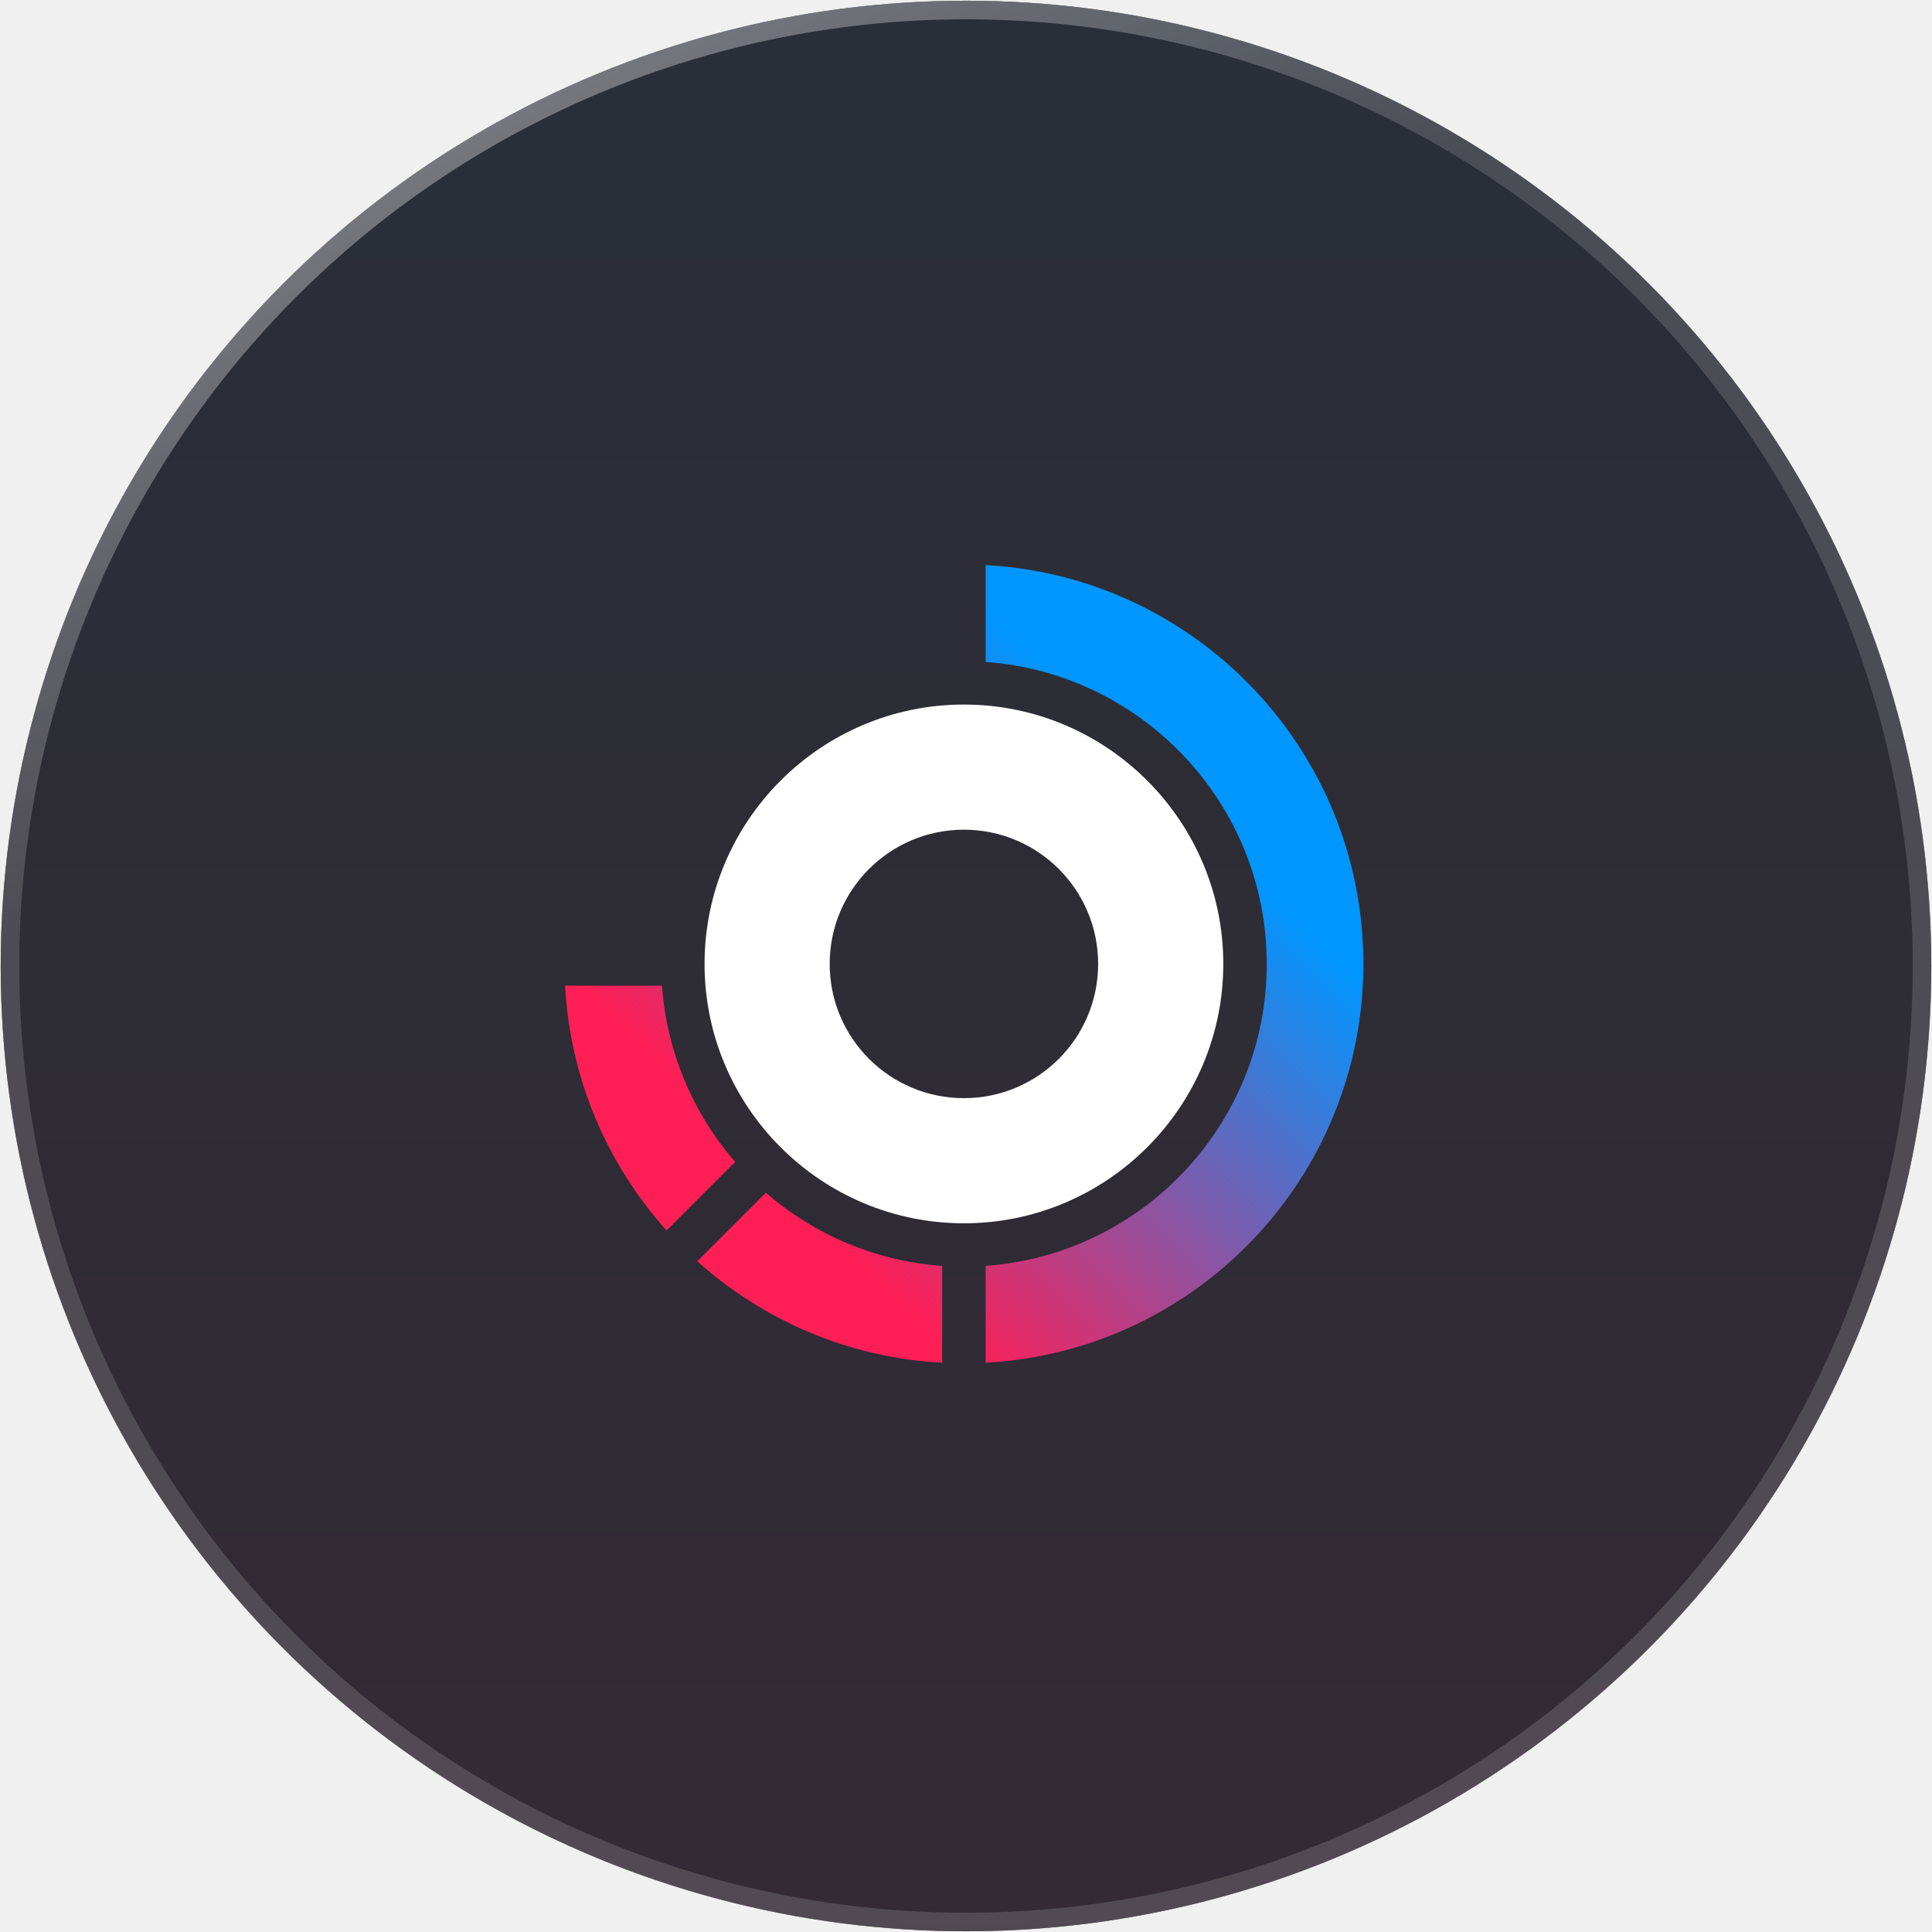
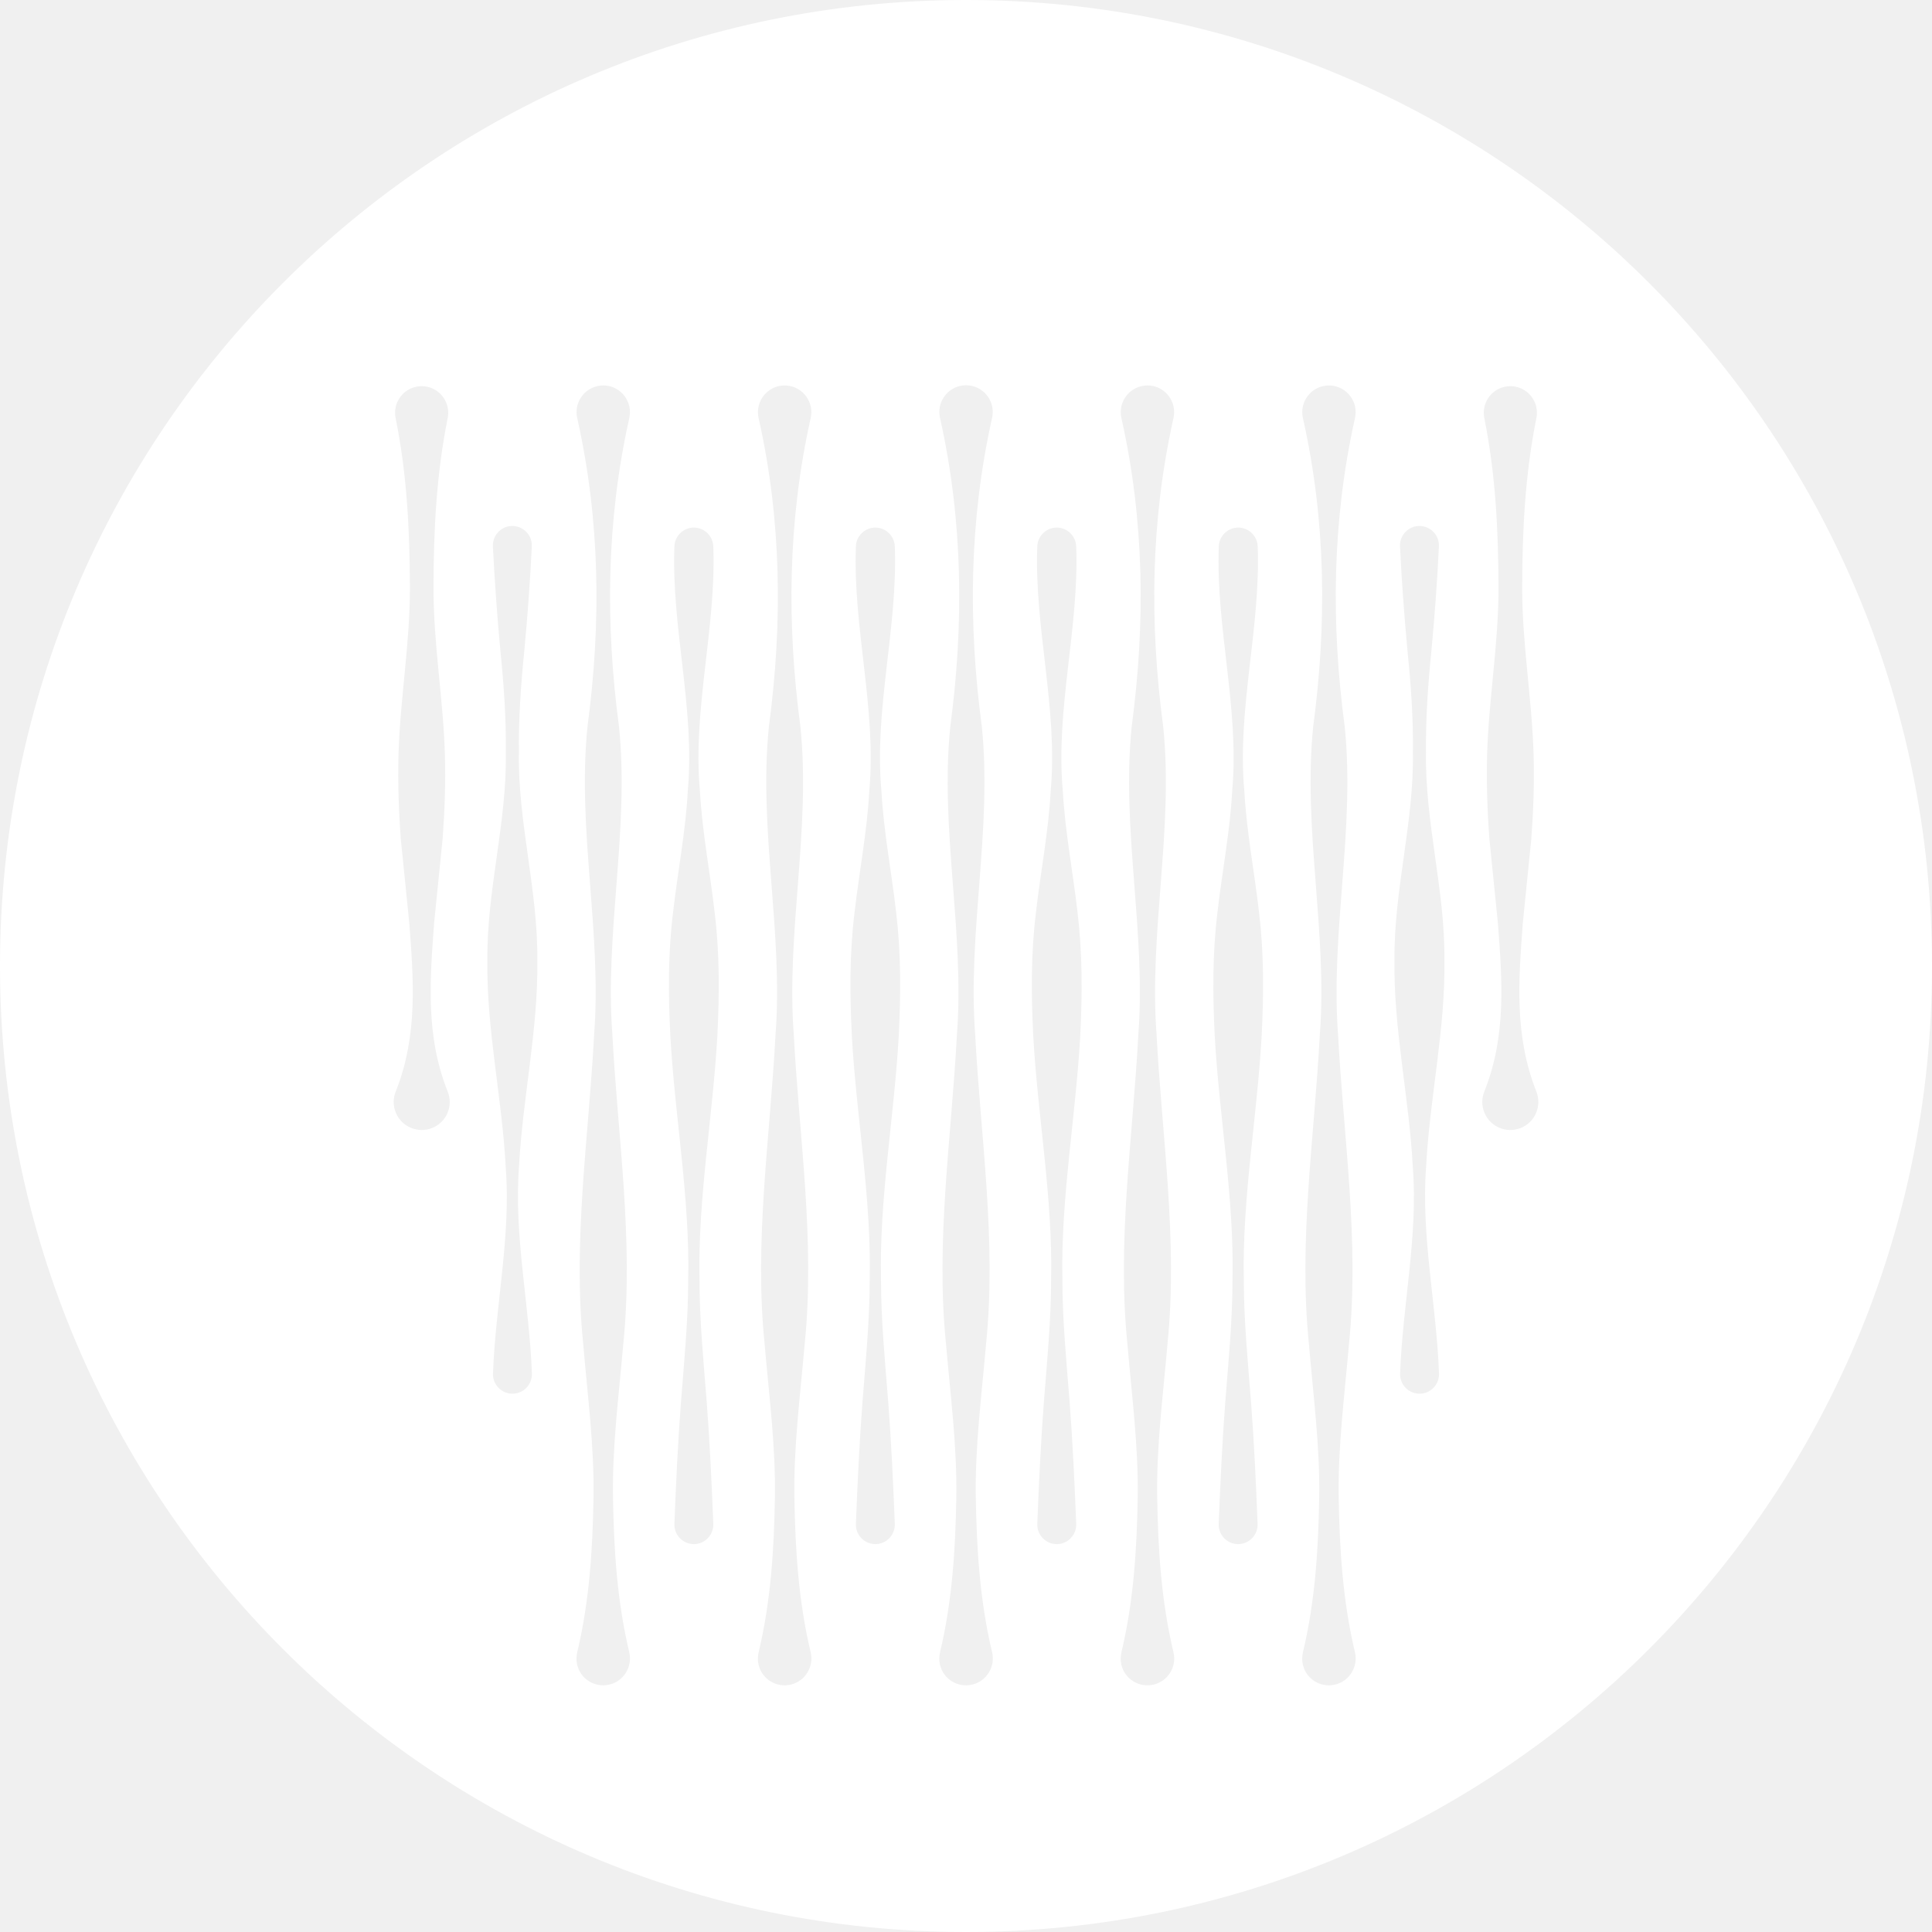
- <svg xmlns="http://www.w3.org/2000/svg" width="104" height="104" viewBox="0 0 104 104" fill="none">
-   <g clip-path="url(#clip0_1_17)">
-     <path d="M26.019 7C42.096 -2.282 61.904 -2.282 77.981 7C94.058 16.282 103.962 33.436 103.962 52C103.962 70.564 94.058 87.718 77.981 97C61.904 106.282 42.096 106.282 26.019 97C9.942 87.718 0.038 70.564 0.038 52C0.038 33.436 9.942 16.282 26.019 7Z" fill="black" fill-opacity="0.64" />
-     <path d="M26.019 7C42.096 -2.282 61.904 -2.282 77.981 7C94.058 16.282 103.962 33.436 103.962 52C103.962 70.564 94.058 87.718 77.981 97C61.904 106.282 42.096 106.282 26.019 97C9.942 87.718 0.038 70.564 0.038 52C0.038 33.436 9.942 16.282 26.019 7Z" fill="url(#paint0_linear_1_17)" fill-opacity="0.15" />
-     <path d="M26.019 7C42.096 -2.282 61.904 -2.282 77.981 7C94.058 16.282 103.962 33.436 103.962 52C103.962 70.564 94.058 87.718 77.981 97C61.904 106.282 42.096 106.282 26.019 97C9.942 87.718 0.038 70.564 0.038 52C0.038 33.436 9.942 16.282 26.019 7Z" fill="black" fill-opacity="0.5" />
-     <path d="M0.538 52C0.538 33.615 10.347 16.626 26.269 7.433C42.191 -1.76 61.809 -1.76 77.731 7.433C93.653 16.626 103.462 33.615 103.462 52C103.462 70.385 93.653 87.374 77.731 96.567C61.809 105.76 42.191 105.76 26.269 96.567C10.347 87.374 0.538 70.385 0.538 52Z" stroke="url(#paint1_radial_1_17)" stroke-opacity="0.15" />
-     <path d="M0.538 52C0.538 33.615 10.347 16.626 26.269 7.433C42.191 -1.76 61.809 -1.76 77.731 7.433C93.653 16.626 103.462 33.615 103.462 52C103.462 70.385 93.653 87.374 77.731 96.567C61.809 105.76 42.191 105.76 26.269 96.567C10.347 87.374 0.538 70.385 0.538 52Z" stroke="url(#paint2_linear_1_17)" stroke-opacity="0.5" />
-     <path d="M51.888 37.926C44.189 37.926 37.926 44.19 37.926 51.888C37.926 59.587 44.189 65.85 51.888 65.85C59.586 65.85 65.85 59.587 65.85 51.888C65.85 44.19 59.586 37.926 51.888 37.926ZM51.888 59.114C47.897 59.114 44.662 55.879 44.662 51.888C44.662 47.897 47.897 44.663 51.888 44.663C55.879 44.663 59.113 47.897 59.113 51.888C59.113 55.879 55.879 59.114 51.888 59.114Z" fill="white" />
-     <path fill-rule="evenodd" clip-rule="evenodd" d="M53.058 35.633V30.42C64.389 31.026 73.39 40.407 73.39 51.888C73.39 63.37 64.389 72.748 53.058 73.356V68.143C61.503 67.54 68.19 60.484 68.19 51.888C68.19 43.293 61.503 36.236 53.058 35.633ZM39.575 62.548C37.336 59.964 35.893 56.672 35.636 53.058H30.42C30.69 58.115 32.713 62.704 35.883 66.238L39.572 62.548H39.575ZM50.718 73.356V68.143C47.102 67.886 43.81 66.446 41.226 64.204L37.536 67.894C41.072 71.066 45.661 73.086 50.716 73.356H50.718Z" fill="url(#paint3_linear_1_17)" />
-   </g>
-   <defs>
-     <linearGradient id="paint0_linear_1_17" x1="52" y1="-8" x2="52" y2="112" gradientUnits="userSpaceOnUse">
-       <stop stop-color="#3286F1" />
-       <stop offset="1" stop-color="#C43AC4" />
-     </linearGradient>
-     <radialGradient id="paint1_radial_1_17" cx="0" cy="0" r="1" gradientUnits="userSpaceOnUse" gradientTransform="translate(52 -7.99999) rotate(90) scale(154.286 154.286)">
-       <stop stop-color="white" />
-       <stop offset="1" stop-color="white" />
-     </radialGradient>
-     <linearGradient id="paint2_linear_1_17" x1="-8" y1="-8" x2="18.25" y2="40.75" gradientUnits="userSpaceOnUse">
-       <stop stop-color="white" />
-       <stop offset="1" stop-color="white" stop-opacity="0" />
-     </linearGradient>
-     <linearGradient id="paint3_linear_1_17" x1="53.901" y1="33.439" x2="32.768" y2="54.572" gradientUnits="userSpaceOnUse">
-       <stop stop-color="#0096FF" />
-       <stop offset="1" stop-color="#FF1E56" />
-     </linearGradient>
-     <clipPath id="clip0_1_17">
-       <rect width="104" height="104" fill="white" />
-     </clipPath>
-   </defs>
+ <svg xmlns="http://www.w3.org/2000/svg" version="1.1" id="图层_1" x="0px" y="0px" viewBox="0 0 193.2 193.2" style="enable-background:new 0 0 193.2 193.2;" xml:space="preserve">
+   <style type="text/css">
+ 	.st0{fill:#FFFFFF;}
+ </style>
+   <path class="st0" d="M96.6,0C43.25,0,0,43.25,0,96.6s43.25,96.6,96.6,96.6c53.35,0,96.6-43.25,96.6-96.6S149.95,0,96.6,0z   M43.21,112.8c-1.44,0.57-3.07-0.13-3.64-1.56c-0.28-0.69-0.26-1.44,0-2.08c2.24-5.61,1.78-11.23,1.36-16.84l-0.85-8.42  c-0.21-2.81-0.3-5.61-0.23-8.42c0.16-5.61,1.17-11.23,1.14-16.84c-0.02-5.61-0.29-11.23-1.43-16.84c-0.29-1.44,0.64-2.84,2.08-3.13  c1.44-0.29,2.84,0.64,3.13,2.08c0.07,0.35,0.07,0.72,0,1.05c-1.13,5.61-1.41,11.23-1.42,16.84c-0.03,5.61,0.98,11.23,1.14,16.84  c0.08,2.81-0.02,5.61-0.23,8.42l-0.85,8.42c-0.41,5.61-0.88,11.23,1.36,16.84C45.35,110.6,44.65,112.23,43.21,112.8z M53.19,137.35  c0.04,1.07-0.8,1.98-1.87,2.02c-1.07,0.04-1.98-0.8-2.02-1.87c0-0.05,0-0.1,0-0.14c0.25-6.89,1.81-13.79,1.27-20.68  c-0.36-6.89-1.94-13.79-1.83-20.68c-0.08-6.89,1.96-13.79,1.84-20.68c0.05-3.45-0.2-6.89-0.55-10.34  c-0.32-3.45-0.57-6.89-0.74-10.34c-0.05-1.07,0.78-1.99,1.85-2.04c1.07-0.05,1.99,0.78,2.04,1.85c0,0.06,0,0.13,0,0.19  c-0.16,3.45-0.42,6.89-0.74,10.34c-0.35,3.45-0.59,6.89-0.55,10.34c-0.11,6.89,1.92,13.79,1.84,20.68  c0.11,6.89-1.47,13.79-1.83,20.68C51.38,123.57,52.94,130.46,53.19,137.35z M60.94,168.46c-1.44,0.34-2.88-0.54-3.22-1.98  c-0.1-0.42-0.09-0.85,0-1.24c1.23-5.14,1.54-10.29,1.63-15.43c0.09-5.14-0.6-10.29-1.03-15.43c-1.05-10.29,0.54-20.58,1.09-30.86  c0.79-10.29-1.71-20.57-0.66-30.86c1.37-10.29,1.28-20.58-1.03-30.86c-0.32-1.44,0.58-2.86,2.02-3.19s2.86,0.58,3.19,2.02  c0.09,0.39,0.08,0.8,0,1.17c-2.3,10.29-2.4,20.58-1.03,30.86c1.06,10.29-1.44,20.57-0.66,30.86c0.55,10.29,2.14,20.58,1.09,30.86  c-0.44,5.14-1.12,10.29-1.03,15.43c0.09,5.14,0.4,10.29,1.63,15.43C63.26,166.67,62.37,168.12,60.94,168.46z M71.74,103.51  c-0.45,8.15-1.96,16.29-1.79,24.44c0,4.07,0.4,8.15,0.72,12.22c0.31,4.07,0.5,8.15,0.66,12.22c0.04,1.07-0.8,1.98-1.87,2.02  c-1.07,0.04-1.98-0.8-2.02-1.87c0-0.05,0-0.1,0-0.15c0.16-4.07,0.35-8.15,0.66-12.22c0.32-4.07,0.72-8.15,0.72-12.22  c0.18-8.15-1.34-16.29-1.79-24.44c-0.2-4.07-0.23-8.15,0.27-12.22c0.46-4.07,1.27-8.15,1.48-12.22c0.74-8.15-1.65-16.29-1.34-24.44  c0.04-1.07,0.95-1.91,2.02-1.87c1.02,0.04,1.83,0.87,1.87,1.87c0.31,8.15-2.08,16.29-1.34,24.44c0.22,4.07,1.02,8.15,1.48,12.22  C71.97,95.36,71.94,99.44,71.74,103.51z M79.08,168.46c-1.44,0.34-2.88-0.54-3.22-1.98c-0.1-0.42-0.09-0.85,0-1.24  c1.23-5.14,1.54-10.29,1.63-15.43c0.09-5.14-0.59-10.29-1.03-15.43c-1.05-10.29,0.54-20.58,1.09-30.86  c0.79-10.29-1.71-20.57-0.66-30.86c1.37-10.29,1.28-20.58-1.03-30.86c-0.32-1.44,0.58-2.86,2.02-3.19c1.44-0.32,2.86,0.58,3.19,2.02  c0.09,0.39,0.08,0.8,0,1.17c-2.3,10.29-2.4,20.58-1.03,30.86c1.06,10.29-1.44,20.57-0.66,30.86c0.55,10.29,2.14,20.58,1.09,30.86  c-0.44,5.14-1.12,10.29-1.03,15.43c0.09,5.14,0.4,10.29,1.63,15.43C81.4,166.67,80.52,168.12,79.08,168.46z M89.88,103.51  c-0.45,8.15-1.96,16.29-1.78,24.44c0,4.07,0.4,8.15,0.72,12.22c0.31,4.07,0.5,8.15,0.66,12.22c0.04,1.07-0.8,1.98-1.87,2.02  c-1.07,0.04-1.98-0.8-2.02-1.87c0-0.05,0-0.1,0-0.15c0.16-4.07,0.35-8.15,0.66-12.22c0.32-4.07,0.72-8.15,0.72-12.22  c0.18-8.15-1.34-16.29-1.79-24.44c-0.2-4.07-0.23-8.15,0.27-12.22c0.46-4.07,1.27-8.15,1.48-12.22c0.74-8.15-1.65-16.29-1.34-24.44  c0.04-1.07,0.95-1.91,2.02-1.87c1.02,0.04,1.83,0.87,1.87,1.87c0.31,8.15-2.08,16.29-1.34,24.44c0.22,4.07,1.02,8.15,1.48,12.22  C90.11,95.36,90.08,99.44,89.88,103.51z M97.22,168.46c-1.44,0.34-2.88-0.54-3.22-1.98c-0.1-0.42-0.09-0.85,0-1.24  c1.23-5.14,1.54-10.29,1.63-15.43c0.09-5.14-0.59-10.29-1.03-15.43c-1.05-10.29,0.54-20.58,1.09-30.86  c0.79-10.29-1.71-20.57-0.66-30.86C96.4,62.36,96.3,52.07,94,41.78c-0.32-1.44,0.58-2.86,2.02-3.19c1.44-0.32,2.86,0.58,3.19,2.02  c0.09,0.39,0.08,0.8,0,1.17c-2.3,10.29-2.4,20.58-1.03,30.86c1.06,10.29-1.44,20.57-0.66,30.86c0.55,10.29,2.14,20.58,1.09,30.86  c-0.44,5.14-1.12,10.29-1.03,15.43c0.09,5.14,0.4,10.29,1.63,15.43C99.55,166.67,98.66,168.12,97.22,168.46z M108.03,103.51  c-0.45,8.15-1.96,16.29-1.79,24.44c0,4.07,0.4,8.15,0.72,12.22c0.31,4.07,0.5,8.15,0.66,12.22c0.04,1.07-0.8,1.98-1.87,2.02  c-1.07,0.04-1.98-0.8-2.02-1.87c0-0.05,0-0.1,0-0.15c0.16-4.07,0.35-8.15,0.66-12.22c0.32-4.07,0.72-8.15,0.72-12.22  c0.18-8.15-1.34-16.29-1.79-24.44c-0.2-4.07-0.23-8.15,0.27-12.22c0.46-4.07,1.27-8.15,1.48-12.22c0.74-8.15-1.65-16.29-1.34-24.44  c0.04-1.07,0.95-1.91,2.02-1.87c1.02,0.04,1.83,0.87,1.87,1.87c0.31,8.15-2.08,16.29-1.34,24.44c0.22,4.07,1.02,8.15,1.48,12.22  C108.25,95.36,108.23,99.44,108.03,103.51z M115.36,168.46c-1.44,0.34-2.88-0.54-3.22-1.98c-0.1-0.42-0.09-0.85,0-1.24  c1.23-5.14,1.54-10.29,1.63-15.43c0.09-5.14-0.6-10.29-1.03-15.43c-1.05-10.29,0.54-20.58,1.09-30.86  c0.79-10.29-1.71-20.57-0.66-30.86c1.37-10.29,1.28-20.58-1.03-30.86c-0.32-1.44,0.58-2.86,2.02-3.19s2.86,0.58,3.19,2.02  c0.09,0.39,0.08,0.8,0,1.17c-2.3,10.29-2.4,20.58-1.03,30.86c1.06,10.29-1.44,20.57-0.66,30.86c0.55,10.29,2.14,20.58,1.09,30.86  c-0.44,5.14-1.12,10.29-1.03,15.43c0.09,5.14,0.4,10.29,1.63,15.43C117.69,166.67,116.8,168.12,115.36,168.46z M126.17,103.51  c-0.45,8.15-1.96,16.29-1.79,24.44c0,4.07,0.4,8.15,0.72,12.22c0.31,4.07,0.5,8.15,0.66,12.22c0.04,1.07-0.8,1.98-1.87,2.02  c-1.07,0.04-1.98-0.8-2.02-1.87c0-0.05,0-0.1,0-0.15c0.16-4.07,0.35-8.15,0.66-12.22c0.32-4.07,0.72-8.15,0.72-12.22  c0.18-8.15-1.34-16.29-1.78-24.44c-0.2-4.07-0.23-8.15,0.27-12.22c0.46-4.07,1.27-8.15,1.48-12.22c0.74-8.15-1.65-16.29-1.34-24.44  c0.04-1.07,0.95-1.91,2.02-1.87c1.02,0.04,1.83,0.87,1.87,1.87c0.31,8.15-2.08,16.29-1.34,24.44c0.22,4.07,1.02,8.15,1.48,12.22  C126.4,95.36,126.37,99.44,126.17,103.51z M133.51,168.46c-1.44,0.34-2.88-0.54-3.22-1.98c-0.1-0.42-0.09-0.85,0-1.24  c1.23-5.14,1.54-10.29,1.63-15.43c0.09-5.14-0.6-10.29-1.03-15.43c-1.05-10.29,0.54-20.58,1.09-30.86  c0.79-10.29-1.71-20.57-0.66-30.86c1.37-10.29,1.28-20.58-1.03-30.86c-0.32-1.44,0.58-2.86,2.02-3.19c1.44-0.32,2.86,0.58,3.19,2.02  c0.09,0.39,0.08,0.8,0,1.17c-2.3,10.29-2.4,20.58-1.03,30.86c1.06,10.29-1.44,20.57-0.66,30.86c0.55,10.29,2.14,20.58,1.09,30.86  c-0.44,5.14-1.12,10.29-1.03,15.43c0.09,5.14,0.4,10.29,1.63,15.43C135.83,166.67,134.94,168.12,133.51,168.46z M143.9,137.35  c0.04,1.07-0.8,1.98-1.87,2.02c-1.07,0.04-1.98-0.8-2.02-1.87c0-0.05,0-0.1,0-0.14c0.25-6.89,1.81-13.79,1.27-20.68  c-0.36-6.89-1.94-13.79-1.83-20.68c-0.08-6.89,1.95-13.79,1.84-20.68c0.05-3.45-0.2-6.89-0.55-10.34  c-0.32-3.45-0.57-6.89-0.74-10.34c-0.05-1.07,0.78-1.99,1.85-2.04c1.07-0.05,1.99,0.78,2.04,1.85c0,0.06,0,0.13,0,0.19  c-0.16,3.45-0.42,6.89-0.74,10.34c-0.35,3.45-0.59,6.89-0.55,10.34c-0.11,6.89,1.92,13.79,1.84,20.68  c0.11,6.89-1.47,13.79-1.83,20.68C142.09,123.57,143.65,130.46,143.9,137.35z M152.07,112.8c-1.44,0.57-3.07-0.13-3.64-1.56  c-0.28-0.69-0.26-1.44,0-2.08c2.24-5.61,1.78-11.23,1.36-16.84l-0.85-8.42c-0.21-2.81-0.3-5.61-0.23-8.42  c0.16-5.61,1.17-11.23,1.14-16.84c-0.02-5.61-0.29-11.23-1.42-16.84c-0.29-1.44,0.64-2.84,2.08-3.13c1.44-0.29,2.84,0.64,3.13,2.08  c0.07,0.35,0.07,0.72,0,1.05c-1.13,5.61-1.41,11.23-1.42,16.84c-0.03,5.61,0.98,11.23,1.14,16.84c0.08,2.81-0.02,5.61-0.23,8.42  l-0.85,8.42c-0.41,5.61-0.88,11.23,1.36,16.84C154.2,110.6,153.51,112.23,152.07,112.8z" />
</svg>
